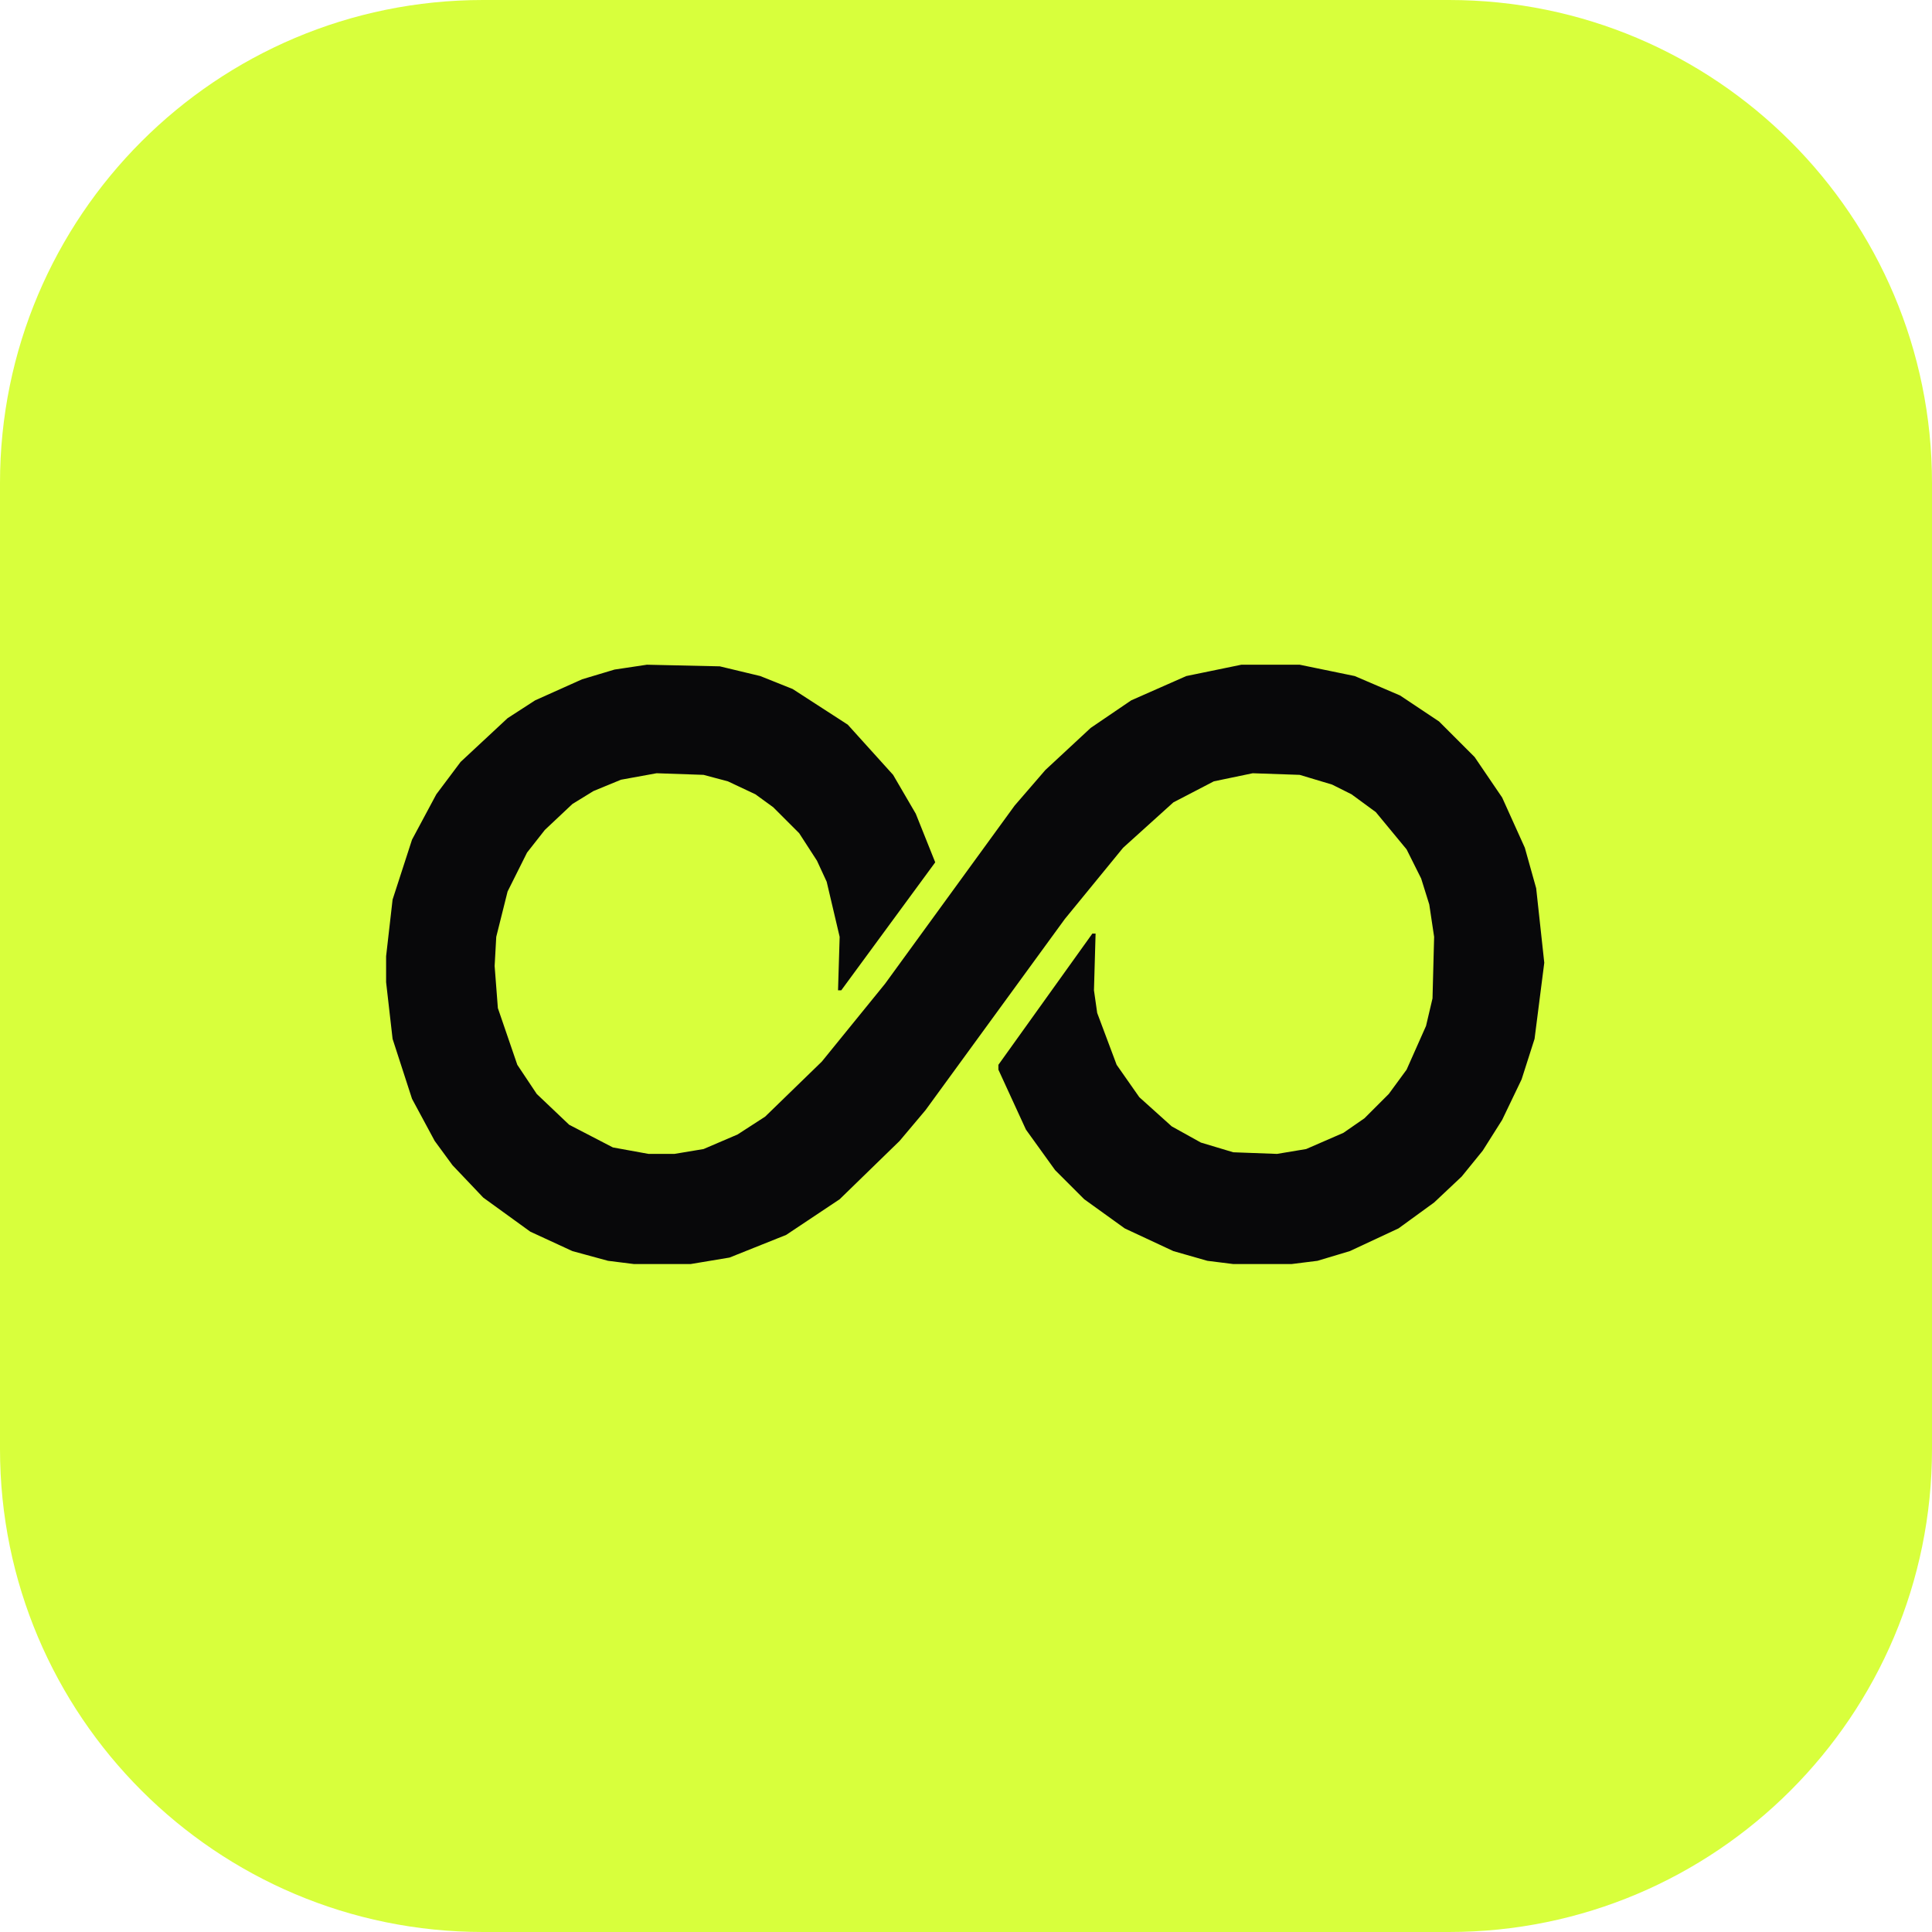
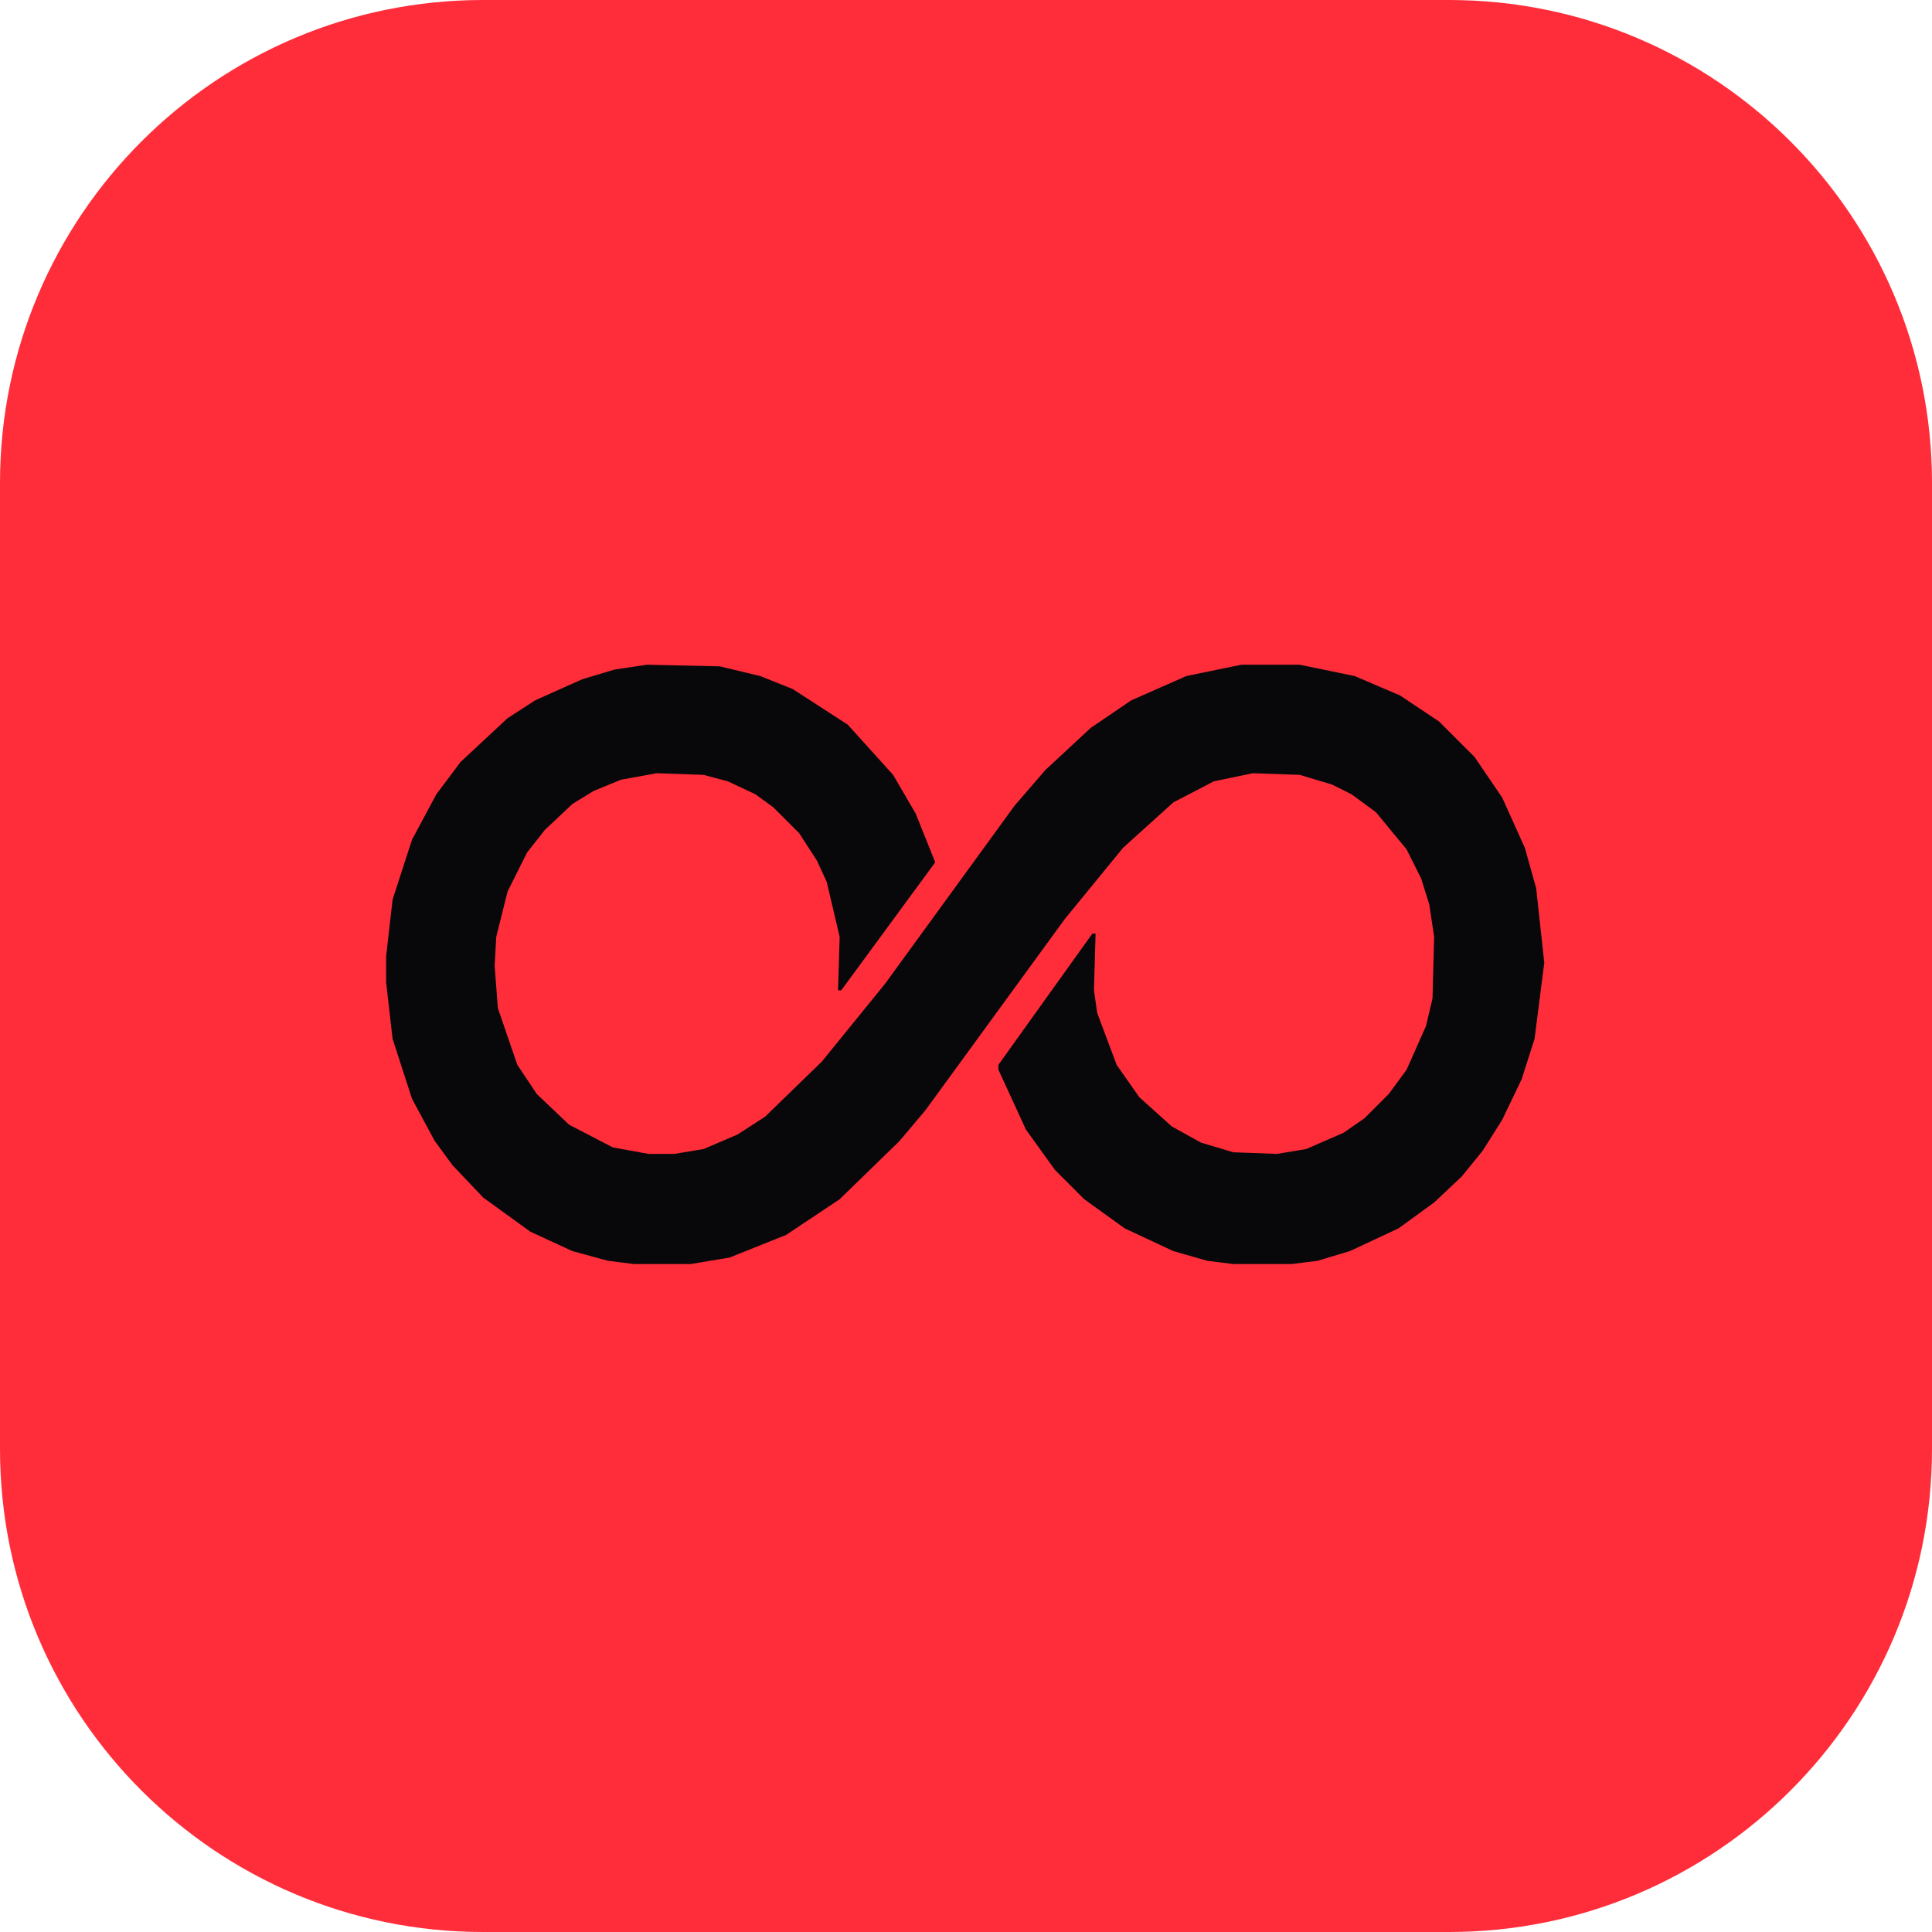
<svg xmlns="http://www.w3.org/2000/svg" viewBox="0 0 32 32">
-   <rect width="32" height="32" rx="8" fill="#d8ff3c" />
+   <rect width="32" height="32" rx="8" fill="#ff2d3a" />
  <svg x="5" y="5" width="22" height="22" viewBox="278 -92 820 820">
    <clipPath id="c">
      <rect x="324" y="126" width="728" height="383" />
    </clipPath>
    <path clip-path="url(#c)" fill="#08080a" fill-rule="evenodd" d="M2366 212 L2351 229 L2328 268 L2320 292 L2316 313 L2315 332 L2316 359 L2326 398 L2338 423 L2352 444 L2366 460 L2383 475 L2406 490 L2444 506 L2463 510 L2484 512 L2512 512 L2527 510 L2570 496 L2590 486 L2596 481 L2598 483 L2598 512 L2671 512 L2671 321 L2669 306 L2661 276 L2647 246 L2631 224 L2615 207 L2601 195 L2564 173 L2540 165 L2521 161 L2491 159 L2456 163 L2423 173 L2394 189Z M2478 231 L2500 230 L2523 234 L2543 242 L2558 252 L2572 266 L2584 283 L2590 295 L2597 322 L2598 338 L2594 365 L2590 377 L2578 398 L2568 410 L2553 423 L2530 435 L2507 441 L2480 441 L2452 433 L2431 421 L2417 408 L2401 386 L2393 367 L2389 345 L2391 313 L2397 294 L2409 273 L2422 258 L2439 245 L2452 238Z M2288 159 L2261 161 L2231 167 L2193 183 L2161 207 L2140 230 L2128 248 L2118 268 L2110 293 L2106 313 L2106 512 L2179 512 L2179 329 L2183 305 L2197 276 L2203 268 L2222 250 L2249 236 L2265 232 L2289 230 L2290 161Z M1081 138 L1082 502 L1149 501 L1149 282 L1153 257 L1165 229 L1180 212 L1193 204 L1215 198 L1240 200 L1262 210 L1274 221 L1282 233 L1292 259 L1295 282 L1296 502 L1361 502 L1362 500 L1362 288 L1367 255 L1378 230 L1394 212 L1412 202 L1430 198 L1455 200 L1478 211 L1494 228 L1506 256 L1510 279 L1510 501 L1577 502 L1578 292 L1577 271 L1573 246 L1565 219 L1553 194 L1536 171 L1518 155 L1493 141 L1465 133 L1413 133 L1387 140 L1369 149 L1347 166 L1331 184 L1317 167 L1299 151 L1282 141 L1257 133 L1219 132 L1190 139 L1177 145 L1164 154 L1149 170 L1147 169 L1147 137Z M334 277 L330 312 L330 328 L334 363 L346 400 L360 426 L371 441 L390 461 L419 482 L445 494 L467 500 L483 502 L518 502 L542 498 L577 484 L610 462 L647 426 L663 407 L749 289 L785 245 L816 217 L841 204 L865 199 L894 200 L914 206 L926 212 L941 223 L960 246 L969 264 L974 280 L977 300 L976 338 L972 355 L960 382 L949 397 L934 412 L921 421 L898 431 L880 434 L853 433 L833 427 L815 417 L795 399 L781 379 L769 347 L767 333 L768 298 L766 298 L708 379 L708 382 L725 419 L743 444 L761 462 L786 480 L816 494 L837 500 L853 502 L889 502 L905 500 L925 494 L955 480 L977 464 L994 448 L1007 432 L1019 413 L1031 388 L1039 363 L1045 316 L1040 270 L1033 245 L1019 214 L1002 189 L980 167 L956 151 L928 139 L894 132 L858 132 L824 139 L790 154 L765 171 L737 197 L718 219 L638 329 L599 377 L564 411 L547 422 L526 431 L508 434 L492 434 L470 430 L443 416 L423 397 L411 379 L399 344 L397 318 L398 300 L405 272 L417 248 L428 234 L445 218 L458 210 L475 203 L497 199 L526 200 L541 204 L558 212 L569 220 L585 236 L596 253 L602 266 L610 300 L609 333 L611 333 L669 254 L657 224 L643 200 L615 169 L581 147 L561 139 L536 133 L491 132 L471 135 L451 141 L422 154 L405 165 L376 192 L361 212 L346 240Z M2915 30 L2893 31 L2862 37 L2838 45 L2815 57 L2792 74 L2768 99 L2752 123 L2742 146 L2740 155 L2737 159 L2690 159 L2690 222 L2730 222 L2732 224 L2732 512 L2806 511 L2805 226 L2809 222 L2901 222 L2901 159 L2818 159 L2817 156 L2826 142 L2842 126 L2863 112 L2895 102 L2916 100Z M2961 29 L2960 382 L2968 422 L2974 437 L2986 458 L3009 483 L3021 492 L3051 506 L3067 510 L3083 512 L3113 512 L3113 442 L3078 439 L3061 431 L3050 420 L3041 405 L3035 384 L3033 363 L3033 226 L3035 223 L3090 223 L3090 160 L3035 159 L3033 157 L3033 30Z M1651 29 L1650 511 L1828 512 L1872 506 L1913 494 L1940 482 L1966 466 L1986 450 L2003 433 L2029 397 L2047 357 L2057 315 L2060 283 L2060 254 L2055 213 L2041 168 L2020 130 L2007 113 L1983 89 L1959 71 L1926 53 L1879 37 L1859 33 L1816 29Z M1725 100 L1818 100 L1854 104 L1882 112 L1901 120 L1919 131 L1934 143 L1952 162 L1966 183 L1980 216 L1986 244 L1987 280 L1986 298 L1982 319 L1970 352 L1953 379 L1929 403 L1905 419 L1877 431 L1844 439 L1826 441 L1724 440Z M1 0 L0 501 L66 501 L66 330 L68 328 L134 328 L225 502 L301 502 L302 501 L205 319 L207 314 L215 312 L234 302 L260 281 L279 257 L297 221 L306 180 L306 136 L299 102 L287 74 L274 54 L252 31 L233 18 L202 5 L168 0Z M68 68 L169 68 L185 72 L199 78 L220 95 L228 107 L238 134 L240 144 L240 176 L236 195 L228 215 L217 231 L207 241 L188 253 L163 260 L69 261 L66 258 L66 70Z" />
  </svg>
</svg>
